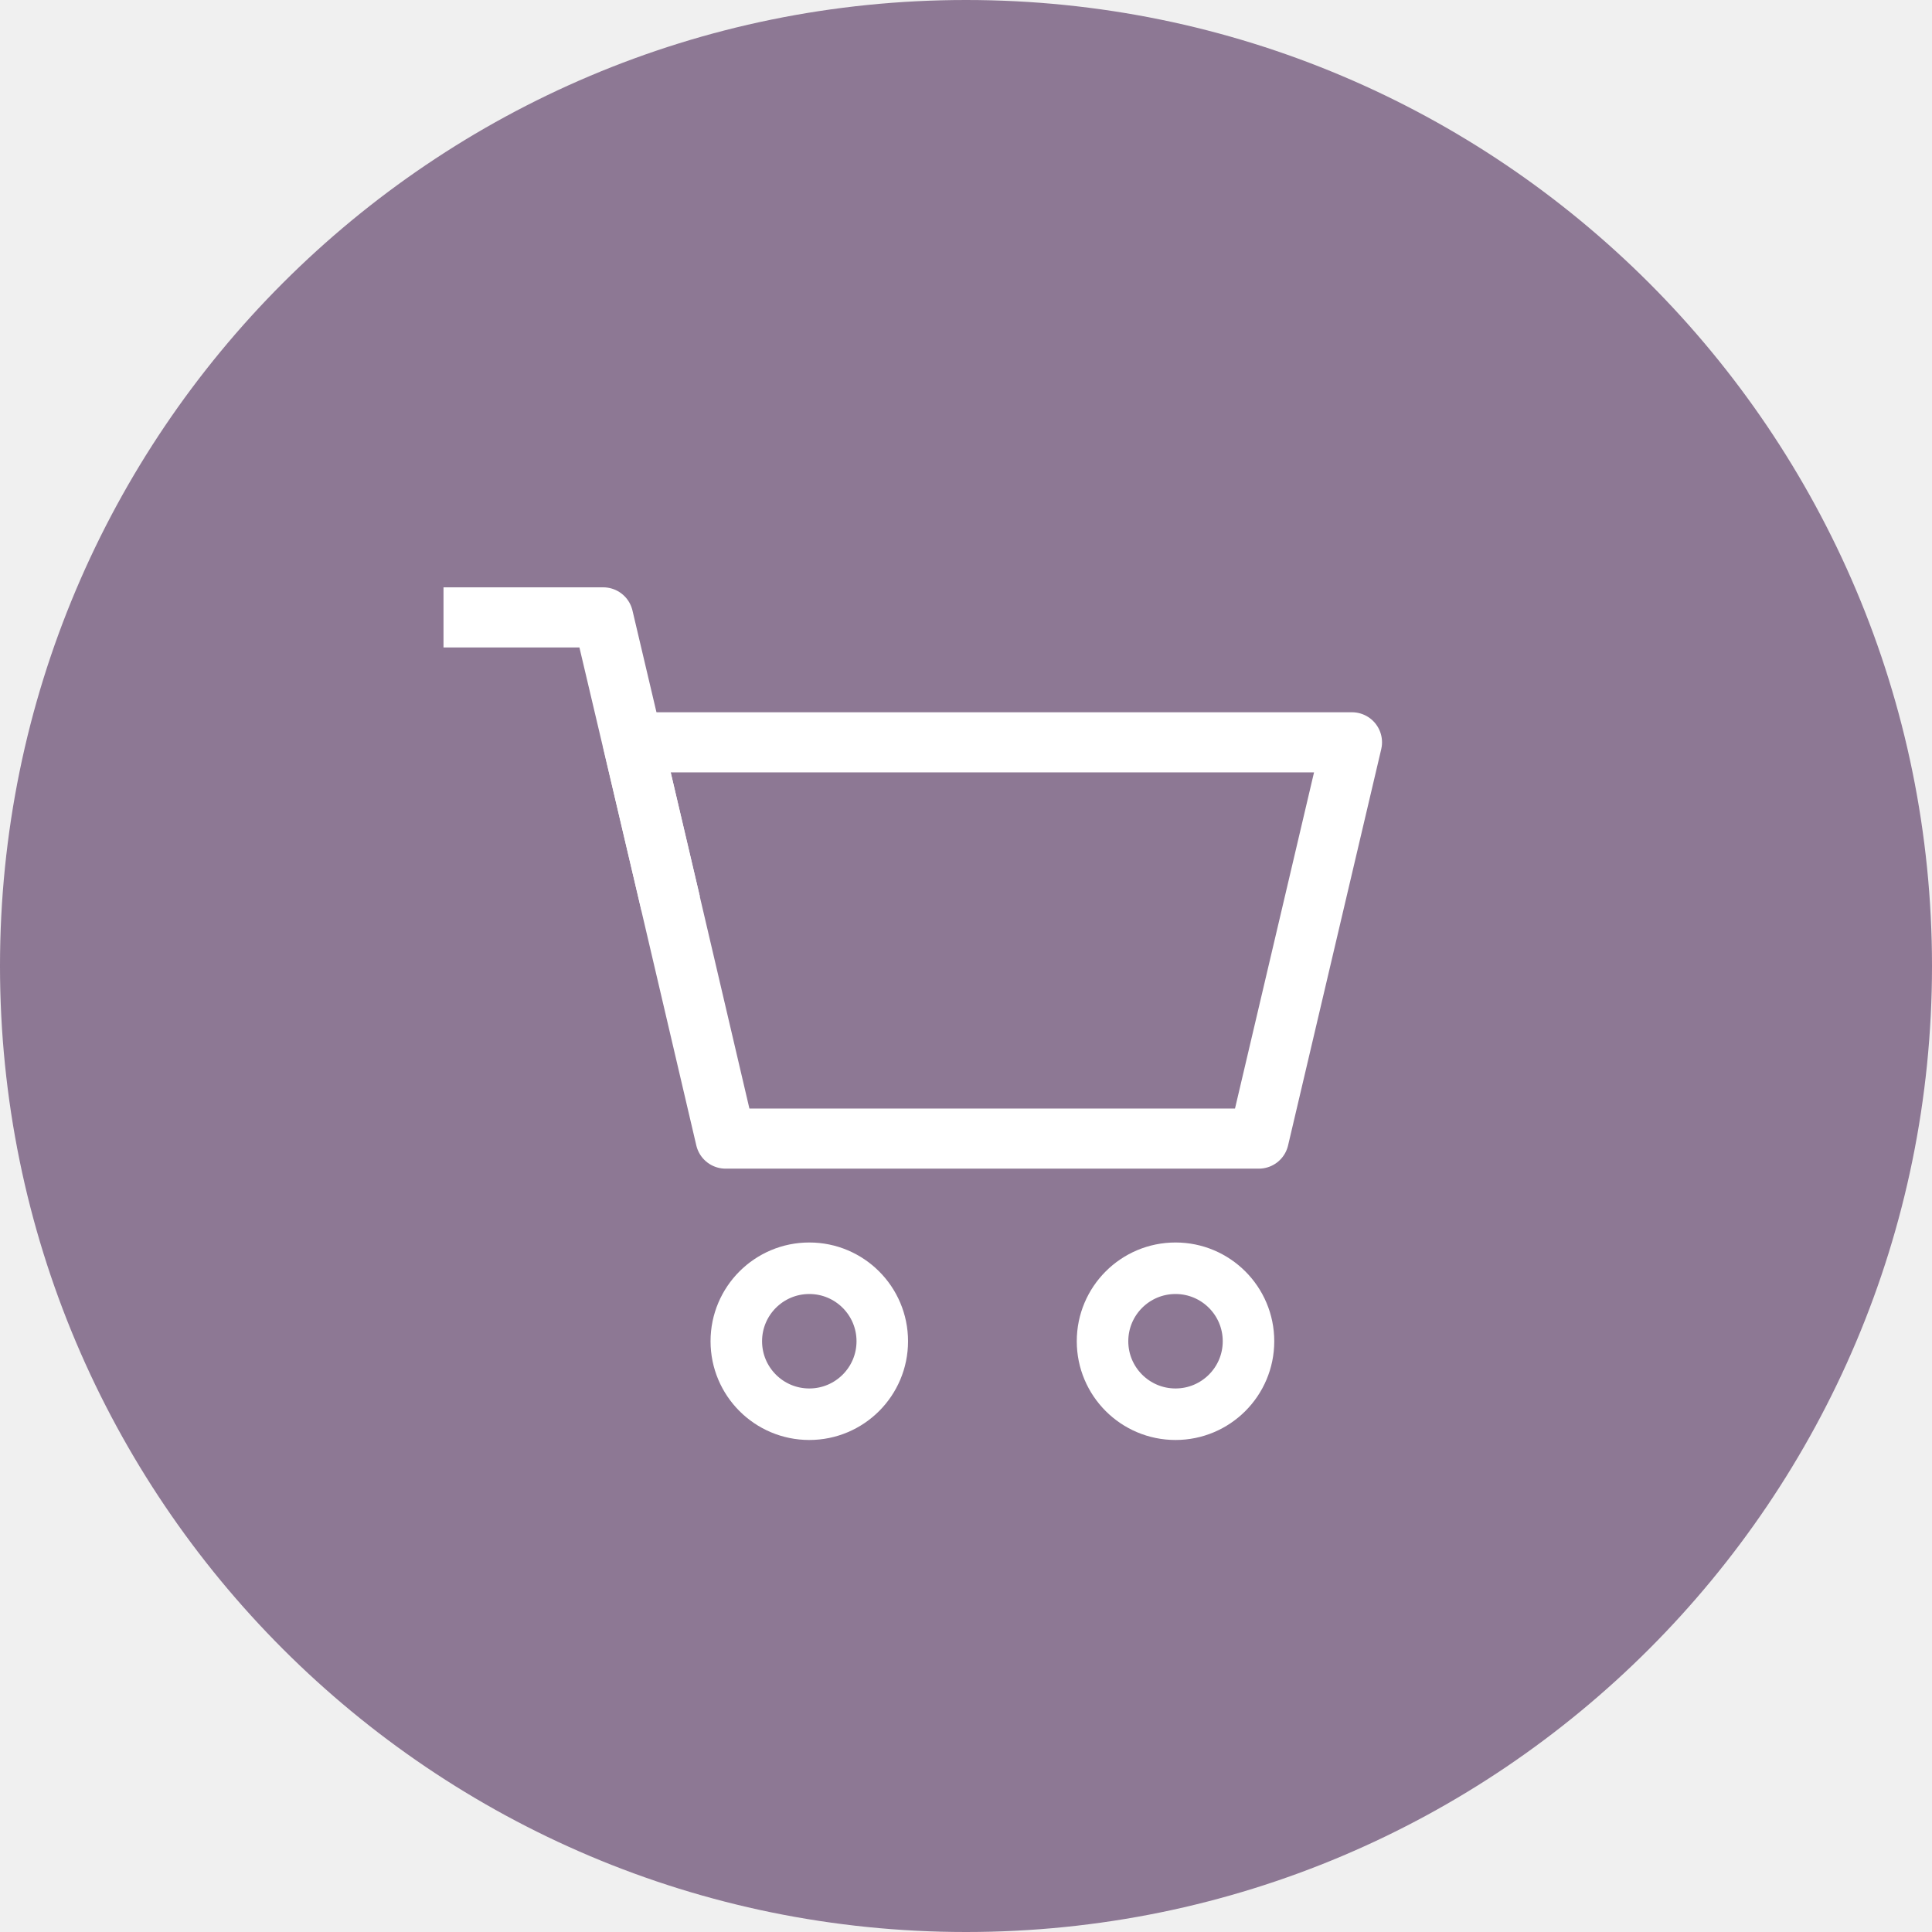
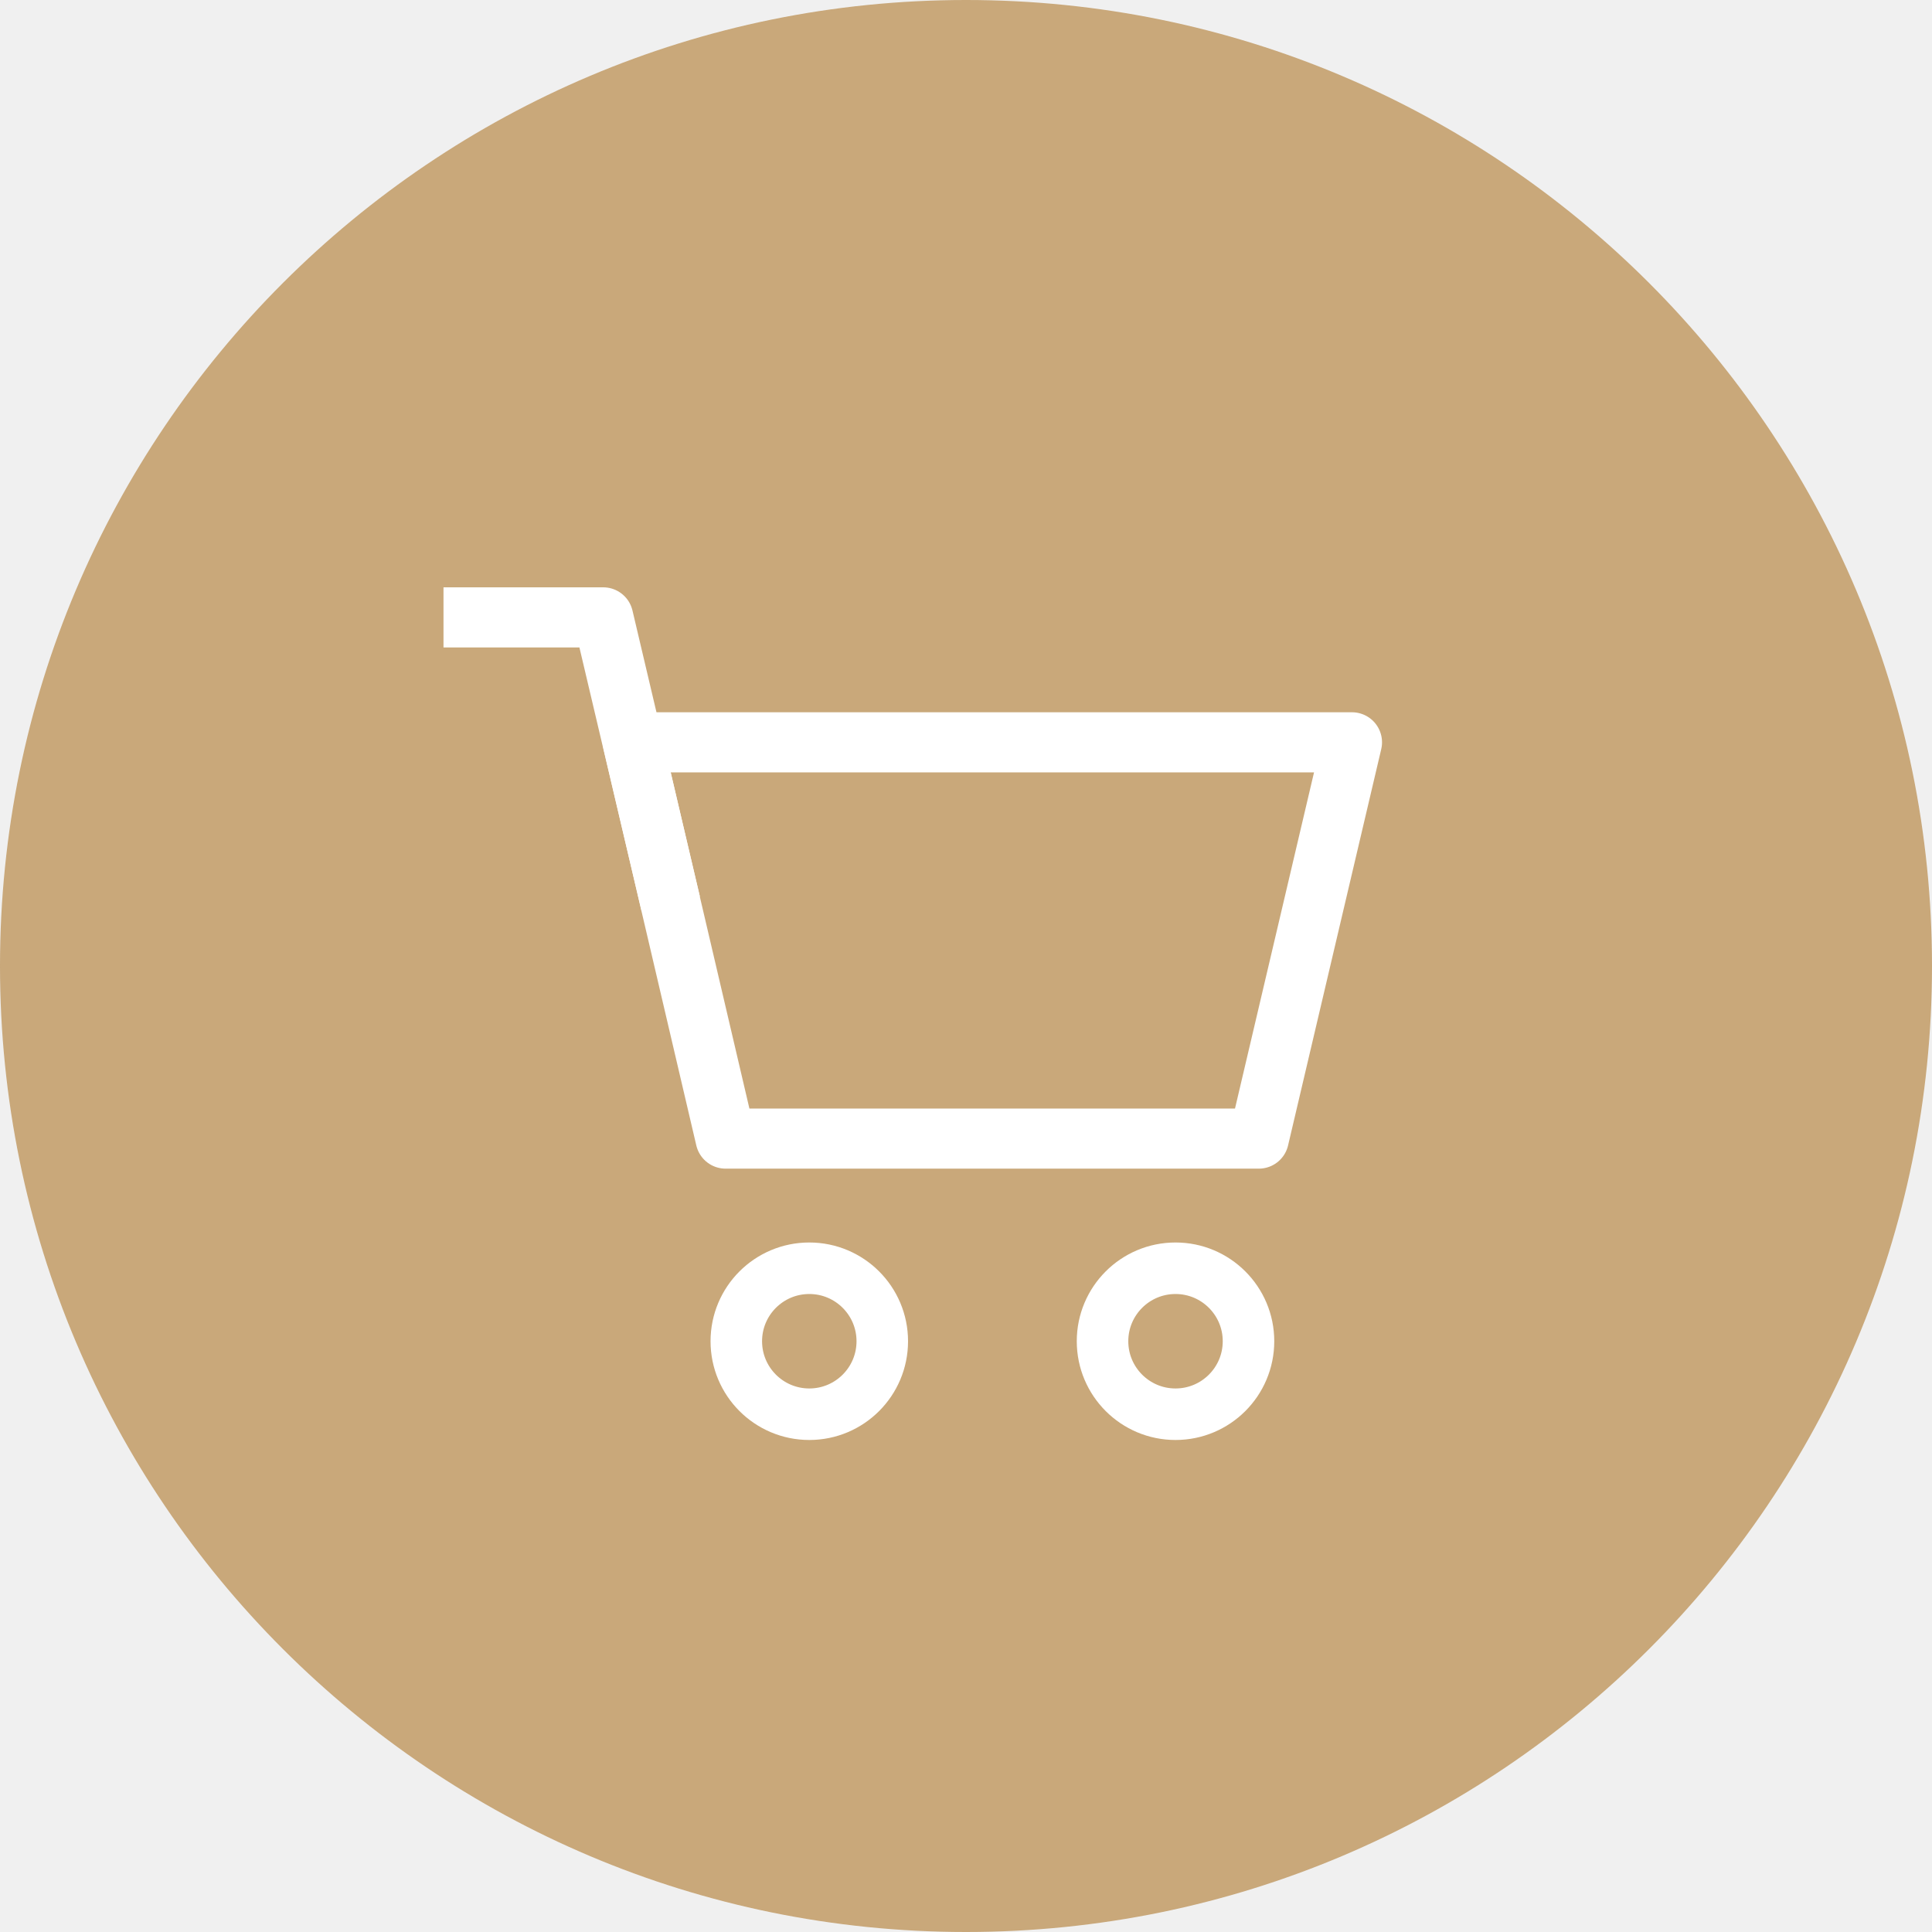
<svg xmlns="http://www.w3.org/2000/svg" width="45" height="45" viewBox="0 0 45 45" fill="none">
  <g clip-path="url(#clip0_42_290)">
-     <path opacity="0.5" d="M22.5 45C34.926 45 45 34.926 45 22.5C45 10.074 34.926 0 22.5 0C10.074 0 0 10.074 0 22.5C0 34.926 10.074 45 22.5 45Z" fill="#2A0038" />
+     <path opacity="0.5" d="M22.5 45C34.926 45 45 34.926 45 22.5C45 10.074 34.926 0 22.5 0C10.074 0 0 10.074 0 22.5C0 34.926 10.074 45 22.5 45Z" fill="rgb(161, 95, 4)" />
    <path fill-rule="evenodd" clip-rule="evenodd" d="M31.49 17.29L29.32 26.52H16.9L14.74 17.29H31.49Z" stroke="white" stroke-width="1.4" stroke-linecap="square" stroke-linejoin="round" />
    <path d="M27.38 32.94C28.319 32.94 29.08 32.179 29.08 31.24C29.08 30.301 28.319 29.54 27.38 29.54C26.441 29.54 25.68 30.301 25.68 31.24C25.68 32.179 26.441 32.94 27.38 32.94Z" stroke="white" stroke-width="1.2" stroke-linecap="square" stroke-linejoin="round" />
    <path d="M18.85 32.94C19.789 32.94 20.55 32.179 20.55 31.24C20.55 30.301 19.789 29.54 18.85 29.54C17.911 29.54 17.15 30.301 17.15 31.24C17.15 32.179 17.911 32.94 18.85 32.94Z" stroke="white" stroke-width="1.2" stroke-linecap="square" stroke-linejoin="round" />
    <path d="M11.03 14.38H14.05L15.46 20.36" stroke="white" stroke-width="1.4" stroke-linecap="square" stroke-linejoin="round" />
  </g>
  <defs>
    <clipPath id="clip0_42_290">
      <rect width="45" height="45" fill="white" />
    </clipPath>
  </defs>
</svg>
